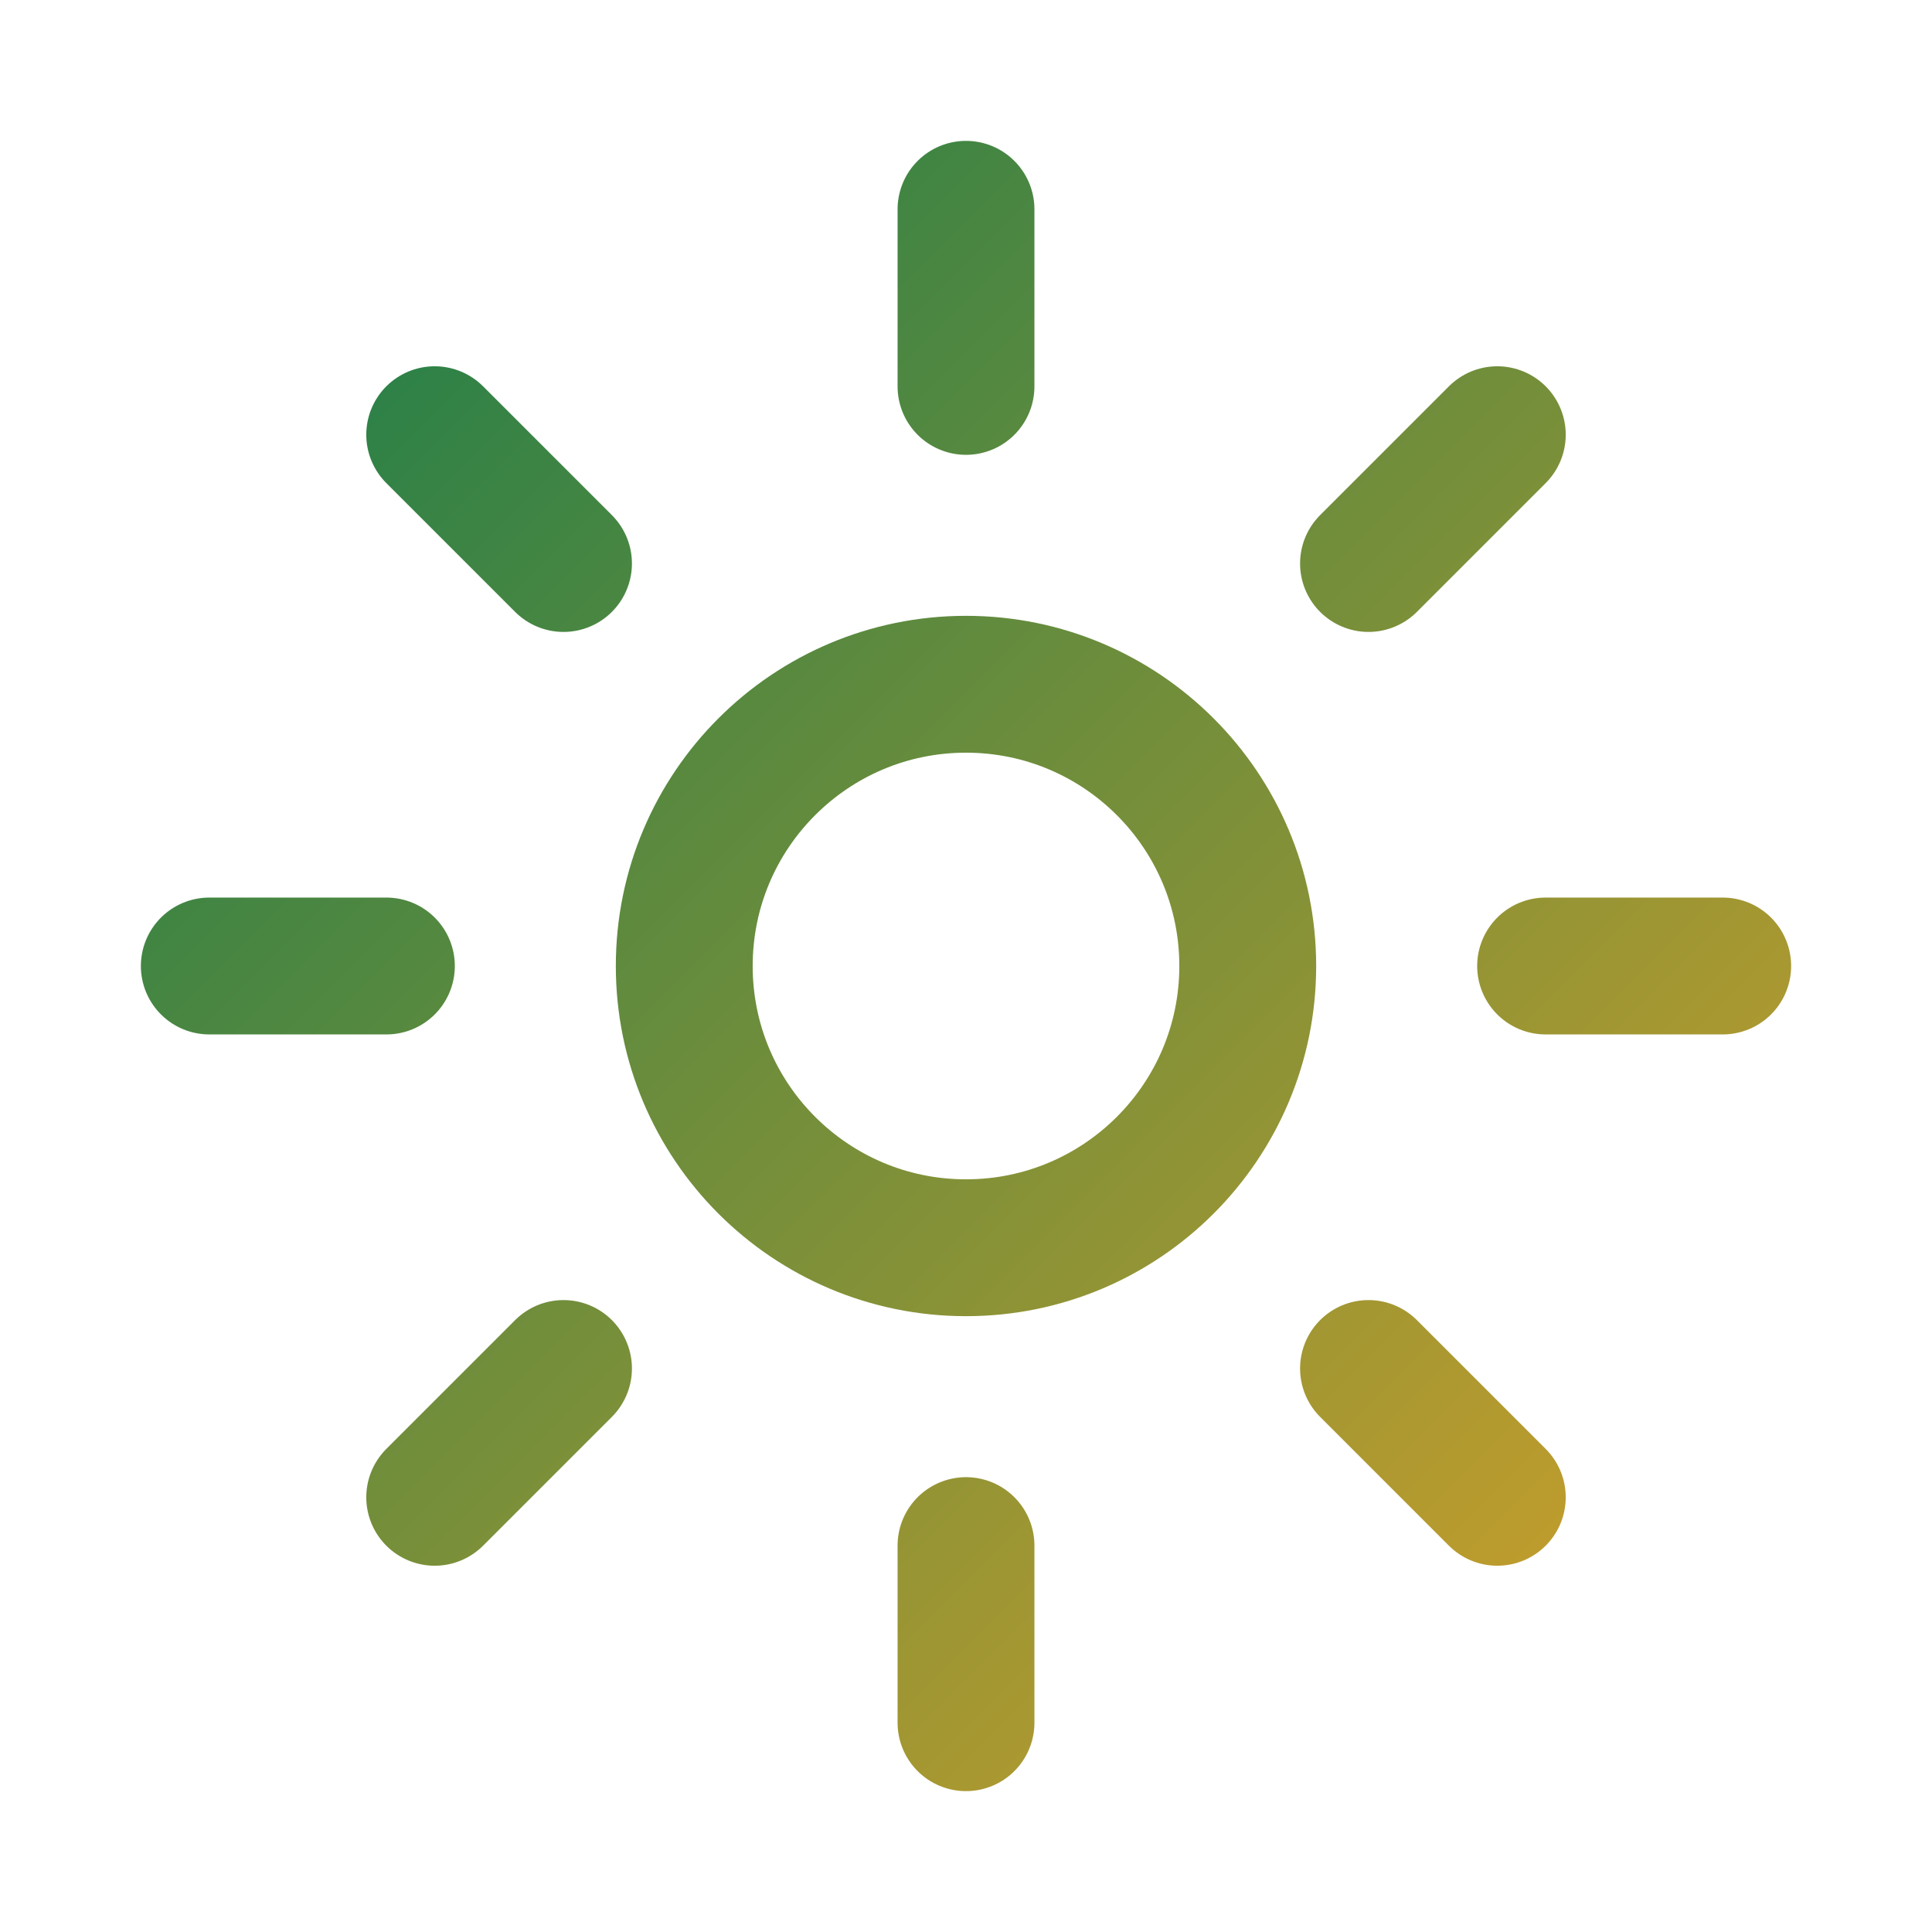
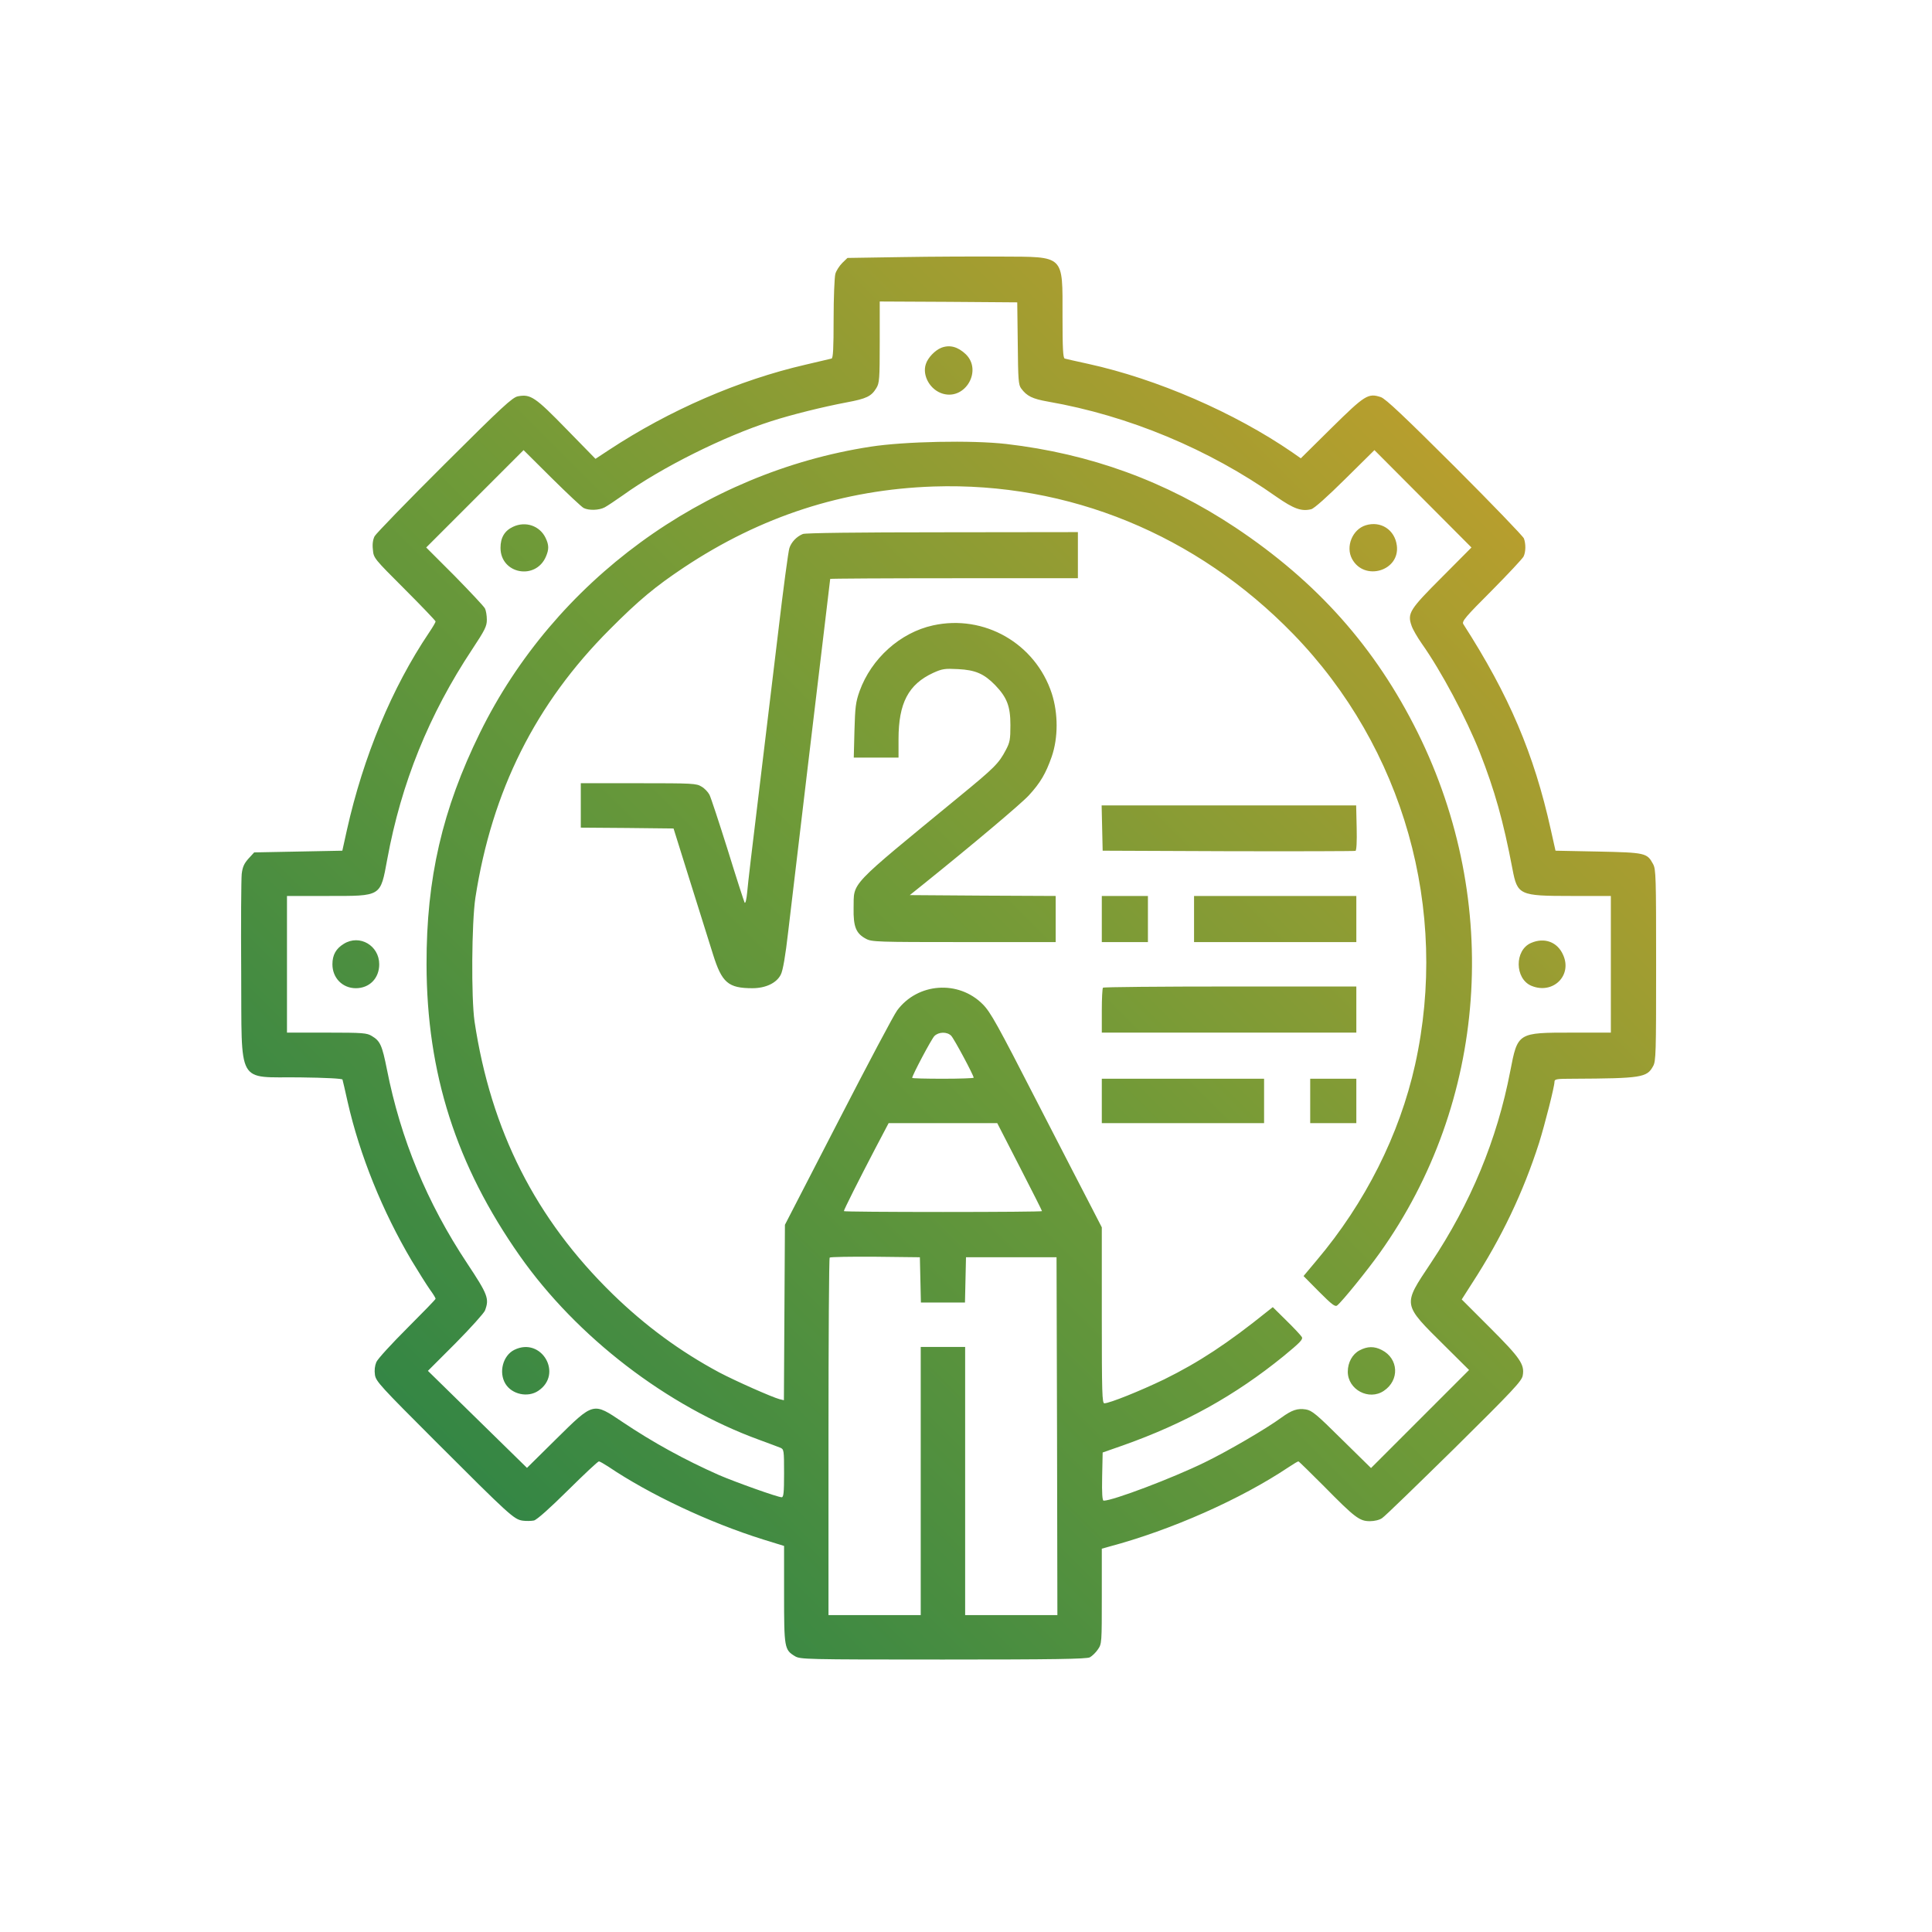
- <svg xmlns="http://www.w3.org/2000/svg" viewBox="0 0 24 24" fill="none" stroke="url(#g)" stroke-width="1.7" stroke-linecap="round" stroke-linejoin="round">
+ <svg xmlns="http://www.w3.org/2000/svg" version="1.0" width="200" height="200" viewBox="0 0 1131 944" preserveAspectRatio="xMidYMid meet">
  <defs>
-     <linearGradient id="g" x1="3" y1="3" x2="21" y2="21" gradientUnits="userSpaceOnUse">
+     <linearGradient id="g" x1="0" y1="0" x2="1" y2="1">
      <stop offset="0" stop-color="#1c7e4a" />
-       <stop offset="1" stop-color="#cf9f2a" />
+       <stop offset="0.5" stop-color="#6f9a38" />
+       <stop offset="1" stop-color="#d4a029" />
    </linearGradient>
  </defs>
-   <path d="M12 15.5a3.5 3.5 0 1 0 0-7 3.5 3.5 0 0 0 0 7Z" />
-   <path d="M12 2.6v2.2M12 19.2v2.2M21.4 12h-2.2M4.8 12H2.6M18.6 5.4l-1.6 1.6M7 17l-1.6 1.6M18.6 18.6 17 17M7 7 5.4 5.4" />
+   <g transform="translate(0,944) scale(0.1,-0.1)" fill="url(#g)" stroke="none">
+     <path d="M5278 8870 l-317 -5 -30 -29 c-17 -17 -36 -46 -41 -65 -5 -20 -10 -139 -10 -264 0 -173 -3 -228 -12 -231 -7 -2 -76 -18 -153 -36 -390 -90 -796 -266 -1150 -499 l-79 -52 -171 175 c-182 187 -209 205 -283 191 -32 -6 -91 -60 -430 -398 -217 -216 -400 -405 -409 -421 -10 -20 -14 -46 -10 -79 4 -49 6 -51 186 -231 99 -99 181 -185 181 -189 0 -5 -17 -34 -38 -65 -217 -322 -385 -726 -481 -1155 l-27 -122 -258 -5 -258 -5 -33 -36 c-26 -29 -35 -49 -40 -90 -3 -30 -5 -289 -3 -576 4 -672 -30 -611 342 -615 156 -2 250 -7 251 -13 2 -5 15 -64 30 -130 71 -313 204 -641 375 -930 40 -66 87 -141 106 -168 19 -26 34 -50 34 -55 0 -4 -75 -81 -166 -172 -91 -91 -173 -180 -181 -199 -9 -22 -12 -47 -8 -75 6 -38 34 -68 352 -386 436 -436 462 -460 513 -467 21 -3 51 -2 66 1 18 5 93 72 199 177 94 93 175 169 181 169 5 0 29 -14 54 -30 243 -164 591 -328 907 -427 l123 -38 0 -283 c0 -313 2 -325 63 -362 31 -19 56 -20 867 -20 648 0 841 3 860 13 13 7 35 28 47 46 23 33 23 39 23 312 l0 278 43 12 c364 97 771 278 1052 466 27 18 52 33 56 33 3 0 70 -66 150 -146 181 -184 208 -204 268 -204 27 0 57 7 72 18 15 9 204 193 422 407 346 342 395 395 401 427 12 65 -13 102 -191 280 l-166 166 60 94 c174 268 300 533 393 823 34 109 90 329 90 357 0 16 11 18 108 18 401 2 433 7 469 73 17 29 18 75 18 592 0 517 -1 562 -18 592 -35 65 -45 67 -321 73 l-250 5 -28 125 c-98 442 -244 785 -512 1202 -9 16 14 43 166 195 97 98 181 188 187 200 13 27 14 73 2 106 -6 14 -188 203 -405 420 -294 293 -405 398 -432 407 -75 25 -93 13 -289 -180 l-180 -178 -50 35 c-339 233 -793 430 -1195 518 -69 15 -131 29 -137 31 -10 3 -13 60 -13 246 0 365 16 349 -362 351 -145 1 -406 0 -580 -3z m680 -505 c2 -213 4 -243 20 -264 33 -45 66 -61 157 -77 471 -82 942 -278 1337 -557 102 -71 147 -87 204 -73 18 5 93 72 199 177 l171 169 284 -285 284 -285 -172 -173 c-190 -190 -204 -212 -179 -284 7 -22 34 -68 59 -104 116 -164 260 -435 341 -639 87 -222 137 -399 191 -682 29 -153 40 -158 345 -158 l231 0 0 -400 0 -400 -225 0 c-322 0 -320 1 -364 -226 -77 -401 -232 -774 -465 -1123 -166 -250 -169 -236 83 -486 l141 -140 -287 -287 -287 -287 -171 168 c-149 148 -175 169 -210 175 -49 8 -82 -3 -144 -48 -87 -64 -315 -197 -449 -262 -188 -92 -537 -224 -591 -224 -8 0 -11 41 -9 141 l3 141 120 42 c361 128 656 292 939 522 96 79 115 98 107 112 -5 9 -46 53 -90 96 l-80 79 -33 -26 c-231 -186 -400 -297 -603 -397 -139 -67 -320 -140 -350 -140 -13 0 -15 57 -15 515 l0 515 -53 103 c-29 56 -175 338 -323 626 -236 460 -275 531 -321 577 -142 143 -381 126 -501 -36 -19 -25 -174 -318 -345 -650 l-312 -605 -3 -514 -3 -513 -25 6 c-45 12 -257 106 -354 157 -229 123 -433 273 -624 459 -450 439 -712 956 -808 1595 -20 139 -17 579 5 725 97 626 352 1136 787 1571 170 171 268 252 435 363 450 299 932 455 1460 473 790 26 1539 -281 2105 -863 647 -666 915 -1614 714 -2522 -91 -409 -292 -809 -576 -1145 l-77 -92 91 -92 c75 -75 94 -90 106 -80 30 24 177 206 249 307 630 883 715 2051 223 3045 -248 500 -589 883 -1068 1202 -408 271 -849 432 -1342 489 -201 23 -595 15 -794 -16 -981 -151 -1850 -787 -2286 -1674 -221 -450 -314 -854 -313 -1356 1 -637 173 -1176 546 -1707 334 -475 861 -880 1402 -1077 55 -20 110 -41 123 -46 21 -9 22 -14 22 -150 0 -114 -3 -140 -14 -140 -23 0 -272 89 -367 130 -201 89 -385 190 -564 310 -174 117 -168 119 -390 -100 l-170 -168 -290 284 -290 284 162 162 c89 90 166 176 172 191 26 69 18 92 -104 276 -235 354 -390 729 -470 1136 -28 140 -39 166 -88 195 -29 18 -52 20 -264 20 l-233 0 0 400 0 400 238 0 c318 0 308 -6 349 215 82 446 244 847 498 1230 74 112 85 134 85 172 0 25 -5 54 -11 66 -6 12 -86 97 -177 190 l-167 167 285 285 285 285 165 -164 c91 -90 175 -169 187 -175 30 -15 89 -14 123 4 15 8 63 40 107 71 225 162 592 345 867 433 121 39 303 84 440 110 119 22 147 36 176 84 18 29 20 52 20 270 l0 237 403 -2 402 -3 3 -240z m-390 -4053 c17 -17 132 -232 132 -246 0 -3 -81 -6 -180 -6 -99 0 -180 2 -180 5 0 15 113 228 130 245 25 25 74 26 98 2z m401 -767 c72 -140 131 -257 131 -260 0 -3 -261 -5 -580 -5 -319 0 -580 2 -580 5 0 8 88 183 182 363 l80 152 318 0 318 0 131 -255z m-581 -662 l3 -133 129 0 129 0 3 133 3 132 265 0 265 0 3 -1047 2 -1048 -270 0 -270 0 0 785 0 785 -130 0 -130 0 0 -785 0 -785 -270 0 -270 0 0 1043 c0 574 3 1047 7 1050 4 4 124 6 267 5 l261 -3 3 -132z M5510 8339 c-37 -15 -78 -58 -90 -95 -23 -68 26 -153 100 -174 132 -38 232 137 133 232 -47 44 -94 56 -143 37z M3003 7291 c-49 -23 -73 -63 -73 -123 0 -153 206 -192 266 -51 18 42 18 67 -2 109 -34 71 -117 100 -191 65z M7995 7300 c-78 -24 -119 -125 -80 -197 72 -133 282 -70 262 79 -12 92 -94 145 -182 118z M4700 7249 c-37 -15 -68 -48 -79 -83 -6 -17 -36 -240 -66 -496 -31 -256 -83 -686 -115 -955 -33 -270 -63 -523 -66 -564 -4 -41 -10 -67 -15 -60 -4 8 -49 147 -99 309 -51 162 -99 308 -107 323 -8 15 -28 37 -46 47 -30 19 -52 20 -369 20 l-338 0 0 -130 0 -130 272 -2 271 -3 97 -310 c53 -170 114 -363 134 -427 52 -166 89 -198 231 -198 78 0 142 31 166 80 12 23 27 109 43 250 52 441 187 1574 216 1814 16 136 30 250 30 252 0 2 326 4 725 4 l725 0 0 135 0 135 -792 -1 c-502 0 -802 -4 -818 -10z M5462 6714 c-192 -42 -361 -194 -430 -385 -23 -65 -26 -93 -30 -231 l-4 -158 131 0 131 0 0 108 c0 211 58 321 203 388 53 24 68 26 145 22 102 -5 152 -27 217 -93 70 -73 90 -124 90 -235 0 -84 -3 -101 -27 -146 -41 -78 -66 -103 -272 -272 -657 -540 -616 -497 -619 -653 -2 -109 14 -149 73 -180 33 -18 67 -19 572 -19 l538 0 0 135 0 135 -427 2 -427 3 81 65 c286 230 570 469 616 519 67 73 99 127 134 227 38 111 38 252 0 370 -96 292 -395 464 -695 398z M6452 5528 l3 -133 735 -3 c404 -1 740 0 745 2 6 2 9 54 7 135 l-3 131 -745 0 -745 0 3 -132z M6450 4995 l0 -135 135 0 135 0 0 135 0 135 -135 0 -135 0 0 -135z M6990 4995 l0 -135 475 0 475 0 0 135 0 135 -475 0 -475 0 0 -135z M2013 4850 c-46 -28 -67 -65 -67 -120 0 -80 59 -140 137 -140 80 0 137 58 137 140 0 110 -115 177 -207 120z M8963 4855 c-98 -42 -96 -210 2 -251 125 -52 240 59 186 180 -33 77 -110 105 -188 71z M6457 4593 c-4 -3 -7 -64 -7 -135 l0 -128 745 0 745 0 0 135 0 135 -738 0 c-406 0 -742 -3 -745 -7z M6450 3930 l0 -130 475 0 475 0 0 130 0 130 -475 0 -475 0 0 -130z M7670 3930 l0 -130 135 0 135 0 0 130 0 130 -135 0 -135 0 0 -130z M3011 2473 c-67 -33 -93 -132 -52 -199 38 -62 131 -82 192 -41 147 98 19 318 -140 240z M7959 2470 c-42 -22 -69 -71 -69 -125 0 -105 124 -171 211 -112 93 62 87 189 -12 239 -44 23 -85 22 -130 -2z" />
+   </g>
</svg>
